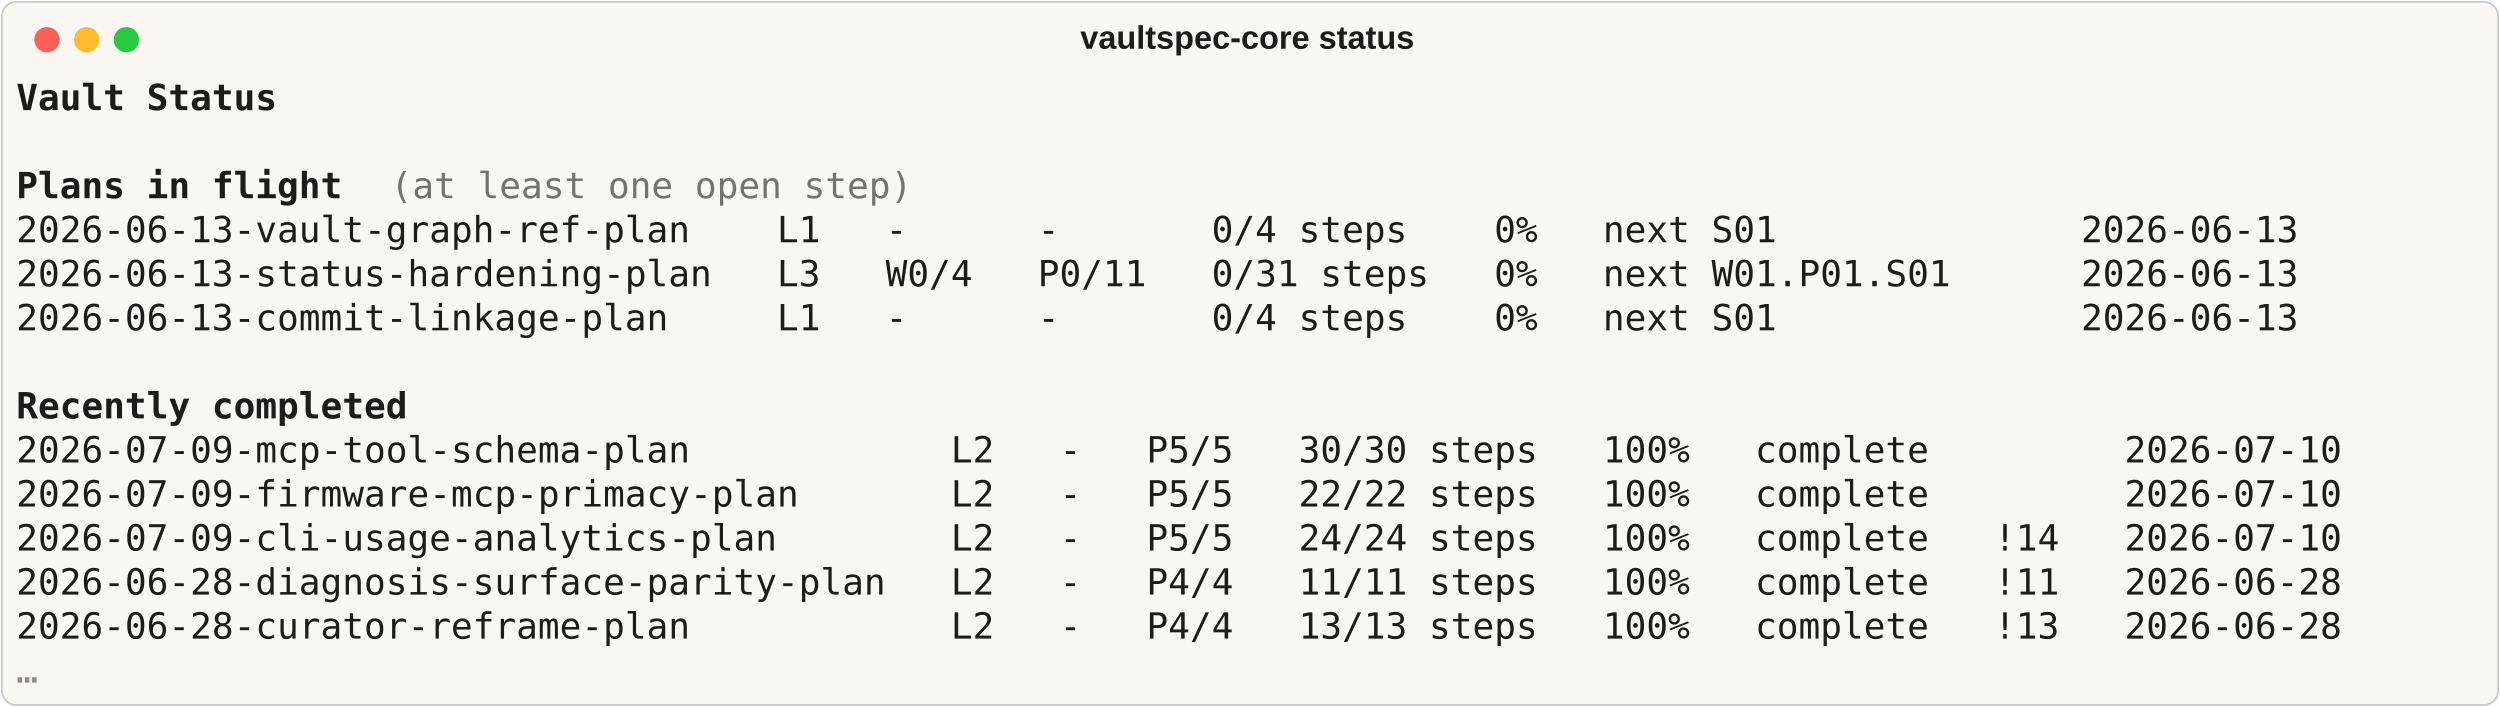
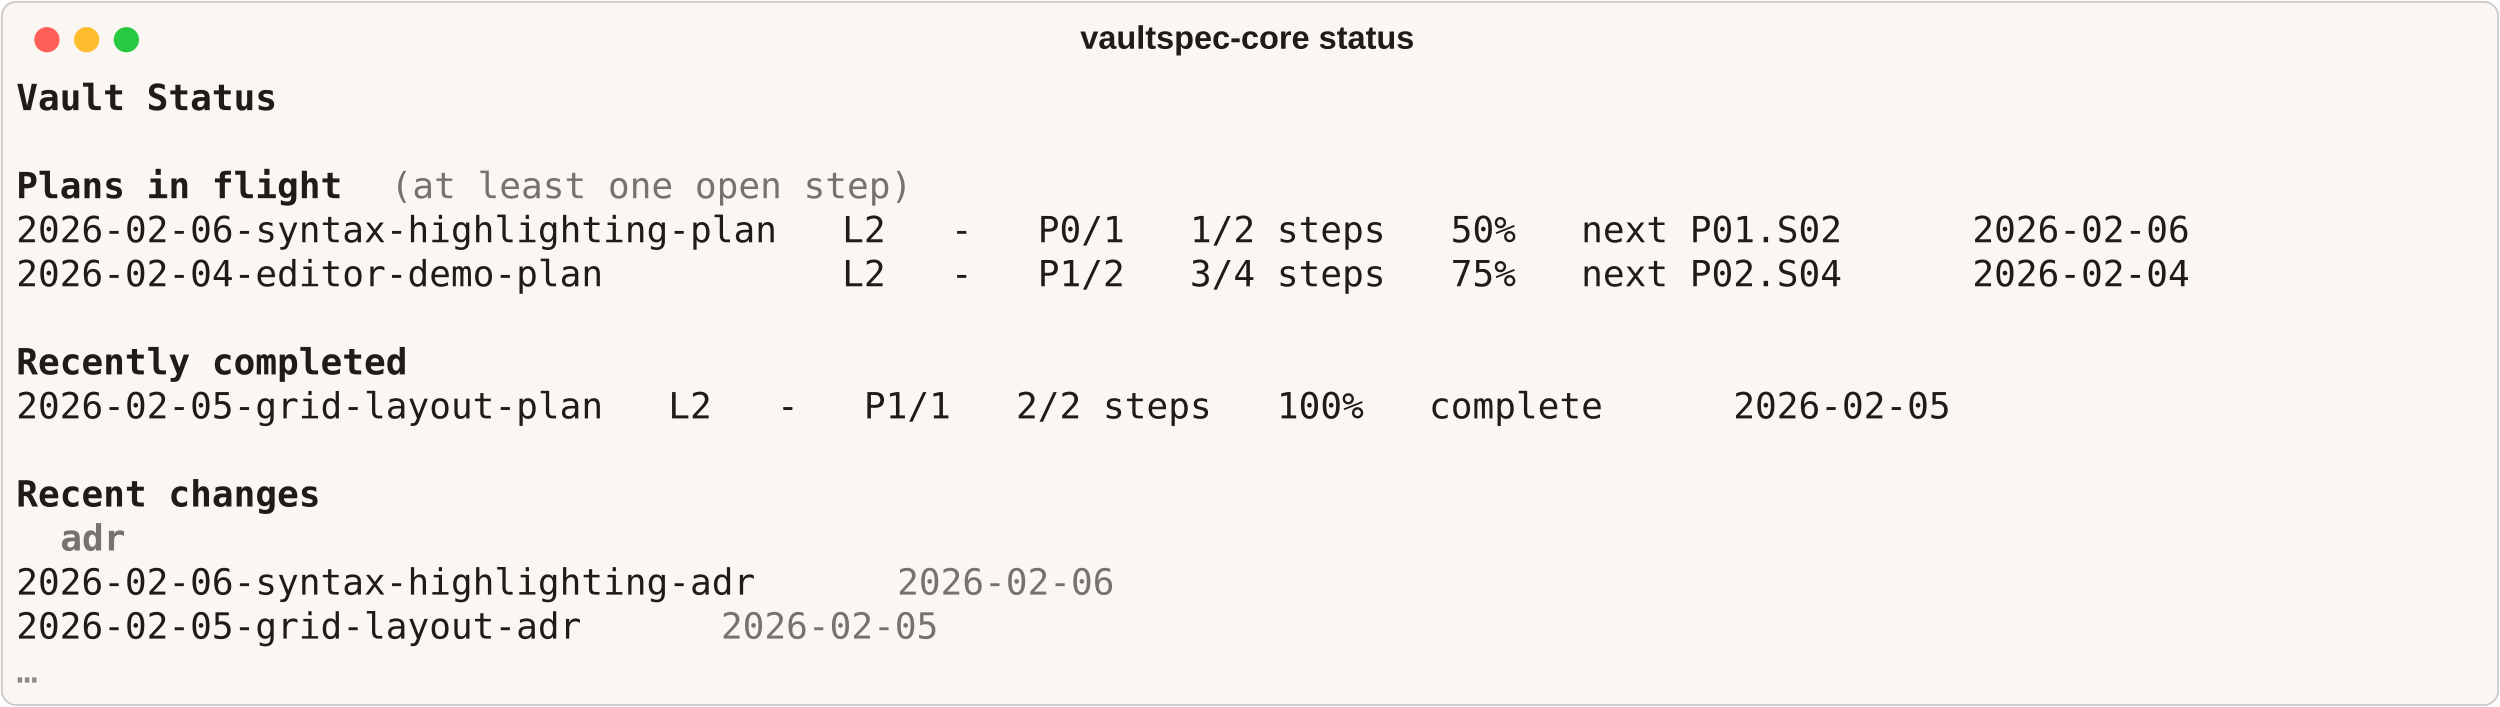
<svg xmlns="http://www.w3.org/2000/svg" class="rich-terminal" viewBox="0 0 1385 391.6">
  <style>

    @font-face {
        font-family: "Fira Code";
        src: local("FiraCode-Regular"),
                url("https://cdnjs.cloudflare.com/ajax/libs/firacode/6.2.0/woff2/FiraCode-Regular.woff2") format("woff2"),
                url("https://cdnjs.cloudflare.com/ajax/libs/firacode/6.2.0/woff/FiraCode-Regular.woff") format("woff");
        font-style: normal;
        font-weight: 400;
    }
    @font-face {
        font-family: "Fira Code";
        src: local("FiraCode-Bold"),
                url("https://cdnjs.cloudflare.com/ajax/libs/firacode/6.2.0/woff2/FiraCode-Bold.woff2") format("woff2"),
                url("https://cdnjs.cloudflare.com/ajax/libs/firacode/6.2.0/woff/FiraCode-Bold.woff") format("woff");
        font-style: bold;
        font-weight: 700;
    }

-     .terminal-1024431722-matrix {
+     .terminal-2955500476-matrix {
        font-family: Fira Code, monospace;
        font-size: 20px;
        line-height: 24.4px;
        font-variant-east-asian: full-width;
    }

-     .terminal-1024431722-title {
+     .terminal-2955500476-title {
        font-size: 18px;
        font-weight: bold;
        font-family: arial;
    }

-     .terminal-1024431722-r1 { fill: #1e1b18;font-weight: bold }
- .terminal-1024431722-r2 { fill: #1e1b18 }
- .terminal-1024431722-r3 { fill: #76736f }
- .terminal-1024431722-r4 { fill: #918981 }
+     .terminal-2955500476-r1 { fill: #1e1b18;font-weight: bold }
+ .terminal-2955500476-r2 { fill: #1e1b18 }
+ .terminal-2955500476-r3 { fill: #76736f }
+ .terminal-2955500476-r4 { fill: #76736f;font-weight: bold }
+ .terminal-2955500476-r5 { fill: #918981 }
    </style>
  <defs>
-     <clipPath id="terminal-1024431722-clip-terminal">
+     <clipPath id="terminal-2955500476-clip-terminal">
      <rect x="0" y="0" width="1365.4" height="340.6" />
    </clipPath>
-     <clipPath id="terminal-1024431722-line-0">
+     <clipPath id="terminal-2955500476-line-0">
      <rect x="0" y="1.5" width="1366.4" height="24.65" />
    </clipPath>
-     <clipPath id="terminal-1024431722-line-1">
+     <clipPath id="terminal-2955500476-line-1">
      <rect x="0" y="25.9" width="1366.4" height="24.65" />
    </clipPath>
-     <clipPath id="terminal-1024431722-line-2">
+     <clipPath id="terminal-2955500476-line-2">
      <rect x="0" y="50.3" width="1366.4" height="24.65" />
    </clipPath>
-     <clipPath id="terminal-1024431722-line-3">
+     <clipPath id="terminal-2955500476-line-3">
      <rect x="0" y="74.7" width="1366.4" height="24.65" />
    </clipPath>
-     <clipPath id="terminal-1024431722-line-4">
+     <clipPath id="terminal-2955500476-line-4">
      <rect x="0" y="99.1" width="1366.4" height="24.65" />
    </clipPath>
-     <clipPath id="terminal-1024431722-line-5">
+     <clipPath id="terminal-2955500476-line-5">
      <rect x="0" y="123.5" width="1366.4" height="24.65" />
    </clipPath>
-     <clipPath id="terminal-1024431722-line-6">
+     <clipPath id="terminal-2955500476-line-6">
      <rect x="0" y="147.9" width="1366.4" height="24.65" />
    </clipPath>
-     <clipPath id="terminal-1024431722-line-7">
+     <clipPath id="terminal-2955500476-line-7">
      <rect x="0" y="172.3" width="1366.4" height="24.65" />
    </clipPath>
-     <clipPath id="terminal-1024431722-line-8">
+     <clipPath id="terminal-2955500476-line-8">
      <rect x="0" y="196.7" width="1366.4" height="24.65" />
    </clipPath>
-     <clipPath id="terminal-1024431722-line-9">
+     <clipPath id="terminal-2955500476-line-9">
      <rect x="0" y="221.1" width="1366.4" height="24.65" />
    </clipPath>
-     <clipPath id="terminal-1024431722-line-10">
+     <clipPath id="terminal-2955500476-line-10">
      <rect x="0" y="245.5" width="1366.4" height="24.65" />
    </clipPath>
-     <clipPath id="terminal-1024431722-line-11">
+     <clipPath id="terminal-2955500476-line-11">
      <rect x="0" y="269.9" width="1366.4" height="24.65" />
    </clipPath>
-     <clipPath id="terminal-1024431722-line-12">
+     <clipPath id="terminal-2955500476-line-12">
      <rect x="0" y="294.3" width="1366.4" height="24.65" />
    </clipPath>
  </defs>
  <rect fill="#faf7f2" stroke="rgba(30,27,24,0.22)" stroke-width="1" x="1" y="1" width="1383" height="389.6" rx="8" />
-   <text class="terminal-1024431722-title" fill="#1e1b18" text-anchor="middle" x="691" y="27">vaultspec-core status</text>
+   <text class="terminal-2955500476-title" fill="#1e1b18" text-anchor="middle" x="691" y="27">vaultspec-core status</text>
  <g transform="translate(26,22)">
    <circle cx="0" cy="0" r="7" fill="#ff5f57" />
    <circle cx="22" cy="0" r="7" fill="#febc2e" />
    <circle cx="44" cy="0" r="7" fill="#28c840" />
  </g>
-   <g transform="translate(9, 41)" clip-path="url(#terminal-1024431722-clip-terminal)">
-     <g class="terminal-1024431722-matrix">
-       <text class="terminal-1024431722-r1" x="0" y="20" textLength="146.4" clip-path="url(#terminal-1024431722-line-0)">Vault Status</text>
-       <text class="terminal-1024431722-r2" x="1366.4" y="20" textLength="12.2" clip-path="url(#terminal-1024431722-line-0)">
+   <g transform="translate(9, 41)" clip-path="url(#terminal-2955500476-clip-terminal)">
+     <g class="terminal-2955500476-matrix">
+       <text class="terminal-2955500476-r1" x="0" y="20" textLength="146.4" clip-path="url(#terminal-2955500476-line-0)">Vault Status</text>
+       <text class="terminal-2955500476-r2" x="1366.4" y="20" textLength="12.2" clip-path="url(#terminal-2955500476-line-0)">
</text>
-       <text class="terminal-1024431722-r2" x="1366.4" y="44.4" textLength="12.2" clip-path="url(#terminal-1024431722-line-1)">
+       <text class="terminal-2955500476-r2" x="1366.4" y="44.4" textLength="12.2" clip-path="url(#terminal-2955500476-line-1)">
</text>
-       <text class="terminal-1024431722-r1" x="0" y="68.8" textLength="183" clip-path="url(#terminal-1024431722-line-2)">Plans in flight</text>
-       <text class="terminal-1024431722-r3" x="207.4" y="68.8" textLength="292.8" clip-path="url(#terminal-1024431722-line-2)">(at least one open step)</text>
-       <text class="terminal-1024431722-r2" x="1366.4" y="68.8" textLength="12.2" clip-path="url(#terminal-1024431722-line-2)">
+       <text class="terminal-2955500476-r1" x="0" y="68.8" textLength="183" clip-path="url(#terminal-2955500476-line-2)">Plans in flight</text>
+       <text class="terminal-2955500476-r3" x="207.4" y="68.8" textLength="292.8" clip-path="url(#terminal-2955500476-line-2)">(at least one open step)</text>
+       <text class="terminal-2955500476-r2" x="1366.4" y="68.8" textLength="12.2" clip-path="url(#terminal-2955500476-line-2)">
</text>
-       <text class="terminal-1024431722-r2" x="0" y="93.2" textLength="1305.4" clip-path="url(#terminal-1024431722-line-3)">  2026-06-13-vault-graph-ref-plan    L1   -      -       0/4 steps    0%   next S01              2026-06-13</text>
-       <text class="terminal-1024431722-r2" x="1366.4" y="93.2" textLength="12.2" clip-path="url(#terminal-1024431722-line-3)">
+       <text class="terminal-2955500476-r2" x="0" y="93.2" textLength="1244.4" clip-path="url(#terminal-2955500476-line-3)">  2026-02-06-syntax-highlighting-plan   L2   -   P0/1   1/2 steps   50%   next P01.S02      2026-02-06</text>
+       <text class="terminal-2955500476-r2" x="1366.4" y="93.2" textLength="12.2" clip-path="url(#terminal-2955500476-line-3)">
</text>
-       <text class="terminal-1024431722-r2" x="0" y="117.6" textLength="1305.4" clip-path="url(#terminal-1024431722-line-4)">  2026-06-13-status-hardening-plan   L3   W0/4   P0/11   0/31 steps   0%   next W01.P01.S01      2026-06-13</text>
-       <text class="terminal-1024431722-r2" x="1366.4" y="117.6" textLength="12.2" clip-path="url(#terminal-1024431722-line-4)">
+       <text class="terminal-2955500476-r2" x="0" y="117.6" textLength="1244.4" clip-path="url(#terminal-2955500476-line-4)">  2026-02-04-editor-demo-plan           L2   -   P1/2   3/4 steps   75%   next P02.S04      2026-02-04</text>
+       <text class="terminal-2955500476-r2" x="1366.4" y="117.6" textLength="12.2" clip-path="url(#terminal-2955500476-line-4)">
</text>
-       <text class="terminal-1024431722-r2" x="0" y="142" textLength="1305.4" clip-path="url(#terminal-1024431722-line-5)">  2026-06-13-commit-linkage-plan     L1   -      -       0/4 steps    0%   next S01              2026-06-13</text>
-       <text class="terminal-1024431722-r2" x="1366.4" y="142" textLength="12.2" clip-path="url(#terminal-1024431722-line-5)">
+       <text class="terminal-2955500476-r2" x="1366.4" y="142" textLength="12.2" clip-path="url(#terminal-2955500476-line-5)">
</text>
-       <text class="terminal-1024431722-r2" x="1366.4" y="166.4" textLength="12.2" clip-path="url(#terminal-1024431722-line-6)">
+       <text class="terminal-2955500476-r1" x="0" y="166.4" textLength="219.6" clip-path="url(#terminal-2955500476-line-6)">Recently completed</text>
+       <text class="terminal-2955500476-r2" x="1366.4" y="166.4" textLength="12.2" clip-path="url(#terminal-2955500476-line-6)">
</text>
-       <text class="terminal-1024431722-r1" x="0" y="190.8" textLength="219.6" clip-path="url(#terminal-1024431722-line-7)">Recently completed</text>
-       <text class="terminal-1024431722-r2" x="1366.4" y="190.8" textLength="12.2" clip-path="url(#terminal-1024431722-line-7)">
+       <text class="terminal-2955500476-r2" x="0" y="190.8" textLength="1110.2" clip-path="url(#terminal-2955500476-line-7)">  2026-02-05-grid-layout-plan   L2   -   P1/1   2/2 steps   100%   complete      2026-02-05</text>
+       <text class="terminal-2955500476-r2" x="1366.4" y="190.8" textLength="12.2" clip-path="url(#terminal-2955500476-line-7)">
</text>
-       <text class="terminal-1024431722-r2" x="0" y="215.2" textLength="1329.8" clip-path="url(#terminal-1024431722-line-8)">  2026-07-09-mcp-tool-schema-plan            L2   -   P5/5   30/30 steps   100%   complete         2026-07-10</text>
-       <text class="terminal-1024431722-r2" x="1366.4" y="215.2" textLength="12.2" clip-path="url(#terminal-1024431722-line-8)">
+       <text class="terminal-2955500476-r2" x="1366.4" y="215.2" textLength="12.2" clip-path="url(#terminal-2955500476-line-8)">
</text>
-       <text class="terminal-1024431722-r2" x="0" y="239.6" textLength="1329.8" clip-path="url(#terminal-1024431722-line-9)">  2026-07-09-firmware-mcp-primacy-plan       L2   -   P5/5   22/22 steps   100%   complete         2026-07-10</text>
-       <text class="terminal-1024431722-r2" x="1366.4" y="239.6" textLength="12.2" clip-path="url(#terminal-1024431722-line-9)">
+       <text class="terminal-2955500476-r1" x="0" y="239.6" textLength="170.8" clip-path="url(#terminal-2955500476-line-9)">Recent changes</text>
+       <text class="terminal-2955500476-r2" x="1366.4" y="239.6" textLength="12.2" clip-path="url(#terminal-2955500476-line-9)">
</text>
-       <text class="terminal-1024431722-r2" x="0" y="264" textLength="1329.8" clip-path="url(#terminal-1024431722-line-10)">  2026-07-09-cli-usage-analytics-plan        L2   -   P5/5   24/24 steps   100%   complete   !14   2026-07-10</text>
-       <text class="terminal-1024431722-r2" x="1366.4" y="264" textLength="12.2" clip-path="url(#terminal-1024431722-line-10)">
+       <text class="terminal-2955500476-r4" x="24.4" y="264" textLength="36.6" clip-path="url(#terminal-2955500476-line-10)">adr</text>
+       <text class="terminal-2955500476-r2" x="1366.4" y="264" textLength="12.2" clip-path="url(#terminal-2955500476-line-10)">
</text>
-       <text class="terminal-1024431722-r2" x="0" y="288.4" textLength="1329.8" clip-path="url(#terminal-1024431722-line-11)">  2026-06-28-diagnosis-surface-parity-plan   L2   -   P4/4   11/11 steps   100%   complete   !11   2026-06-28</text>
-       <text class="terminal-1024431722-r2" x="1366.4" y="288.4" textLength="12.2" clip-path="url(#terminal-1024431722-line-11)">
+       <text class="terminal-2955500476-r2" x="0" y="288.4" textLength="488" clip-path="url(#terminal-2955500476-line-11)">    2026-02-06-syntax-highlighting-adr  </text>
+       <text class="terminal-2955500476-r3" x="488" y="288.4" textLength="122" clip-path="url(#terminal-2955500476-line-11)">2026-02-06</text>
+       <text class="terminal-2955500476-r2" x="1366.4" y="288.4" textLength="12.2" clip-path="url(#terminal-2955500476-line-11)">
</text>
-       <text class="terminal-1024431722-r2" x="0" y="312.8" textLength="1329.8" clip-path="url(#terminal-1024431722-line-12)">  2026-06-28-curator-reframe-plan            L2   -   P4/4   13/13 steps   100%   complete   !13   2026-06-28</text>
-       <text class="terminal-1024431722-r2" x="1366.4" y="312.8" textLength="12.2" clip-path="url(#terminal-1024431722-line-12)">
+       <text class="terminal-2955500476-r2" x="0" y="312.8" textLength="390.4" clip-path="url(#terminal-2955500476-line-12)">    2026-02-05-grid-layout-adr  </text>
+       <text class="terminal-2955500476-r3" x="390.4" y="312.8" textLength="122" clip-path="url(#terminal-2955500476-line-12)">2026-02-05</text>
+       <text class="terminal-2955500476-r2" x="1366.4" y="312.8" textLength="12.2" clip-path="url(#terminal-2955500476-line-12)">
</text>
-       <text class="terminal-1024431722-r4" x="0" y="337.2" textLength="36.6" clip-path="url(#terminal-1024431722-line-13)">  …</text>
-       <text class="terminal-1024431722-r2" x="1366.4" y="337.2" textLength="12.2" clip-path="url(#terminal-1024431722-line-13)">
+       <text class="terminal-2955500476-r5" x="0" y="337.2" textLength="36.6" clip-path="url(#terminal-2955500476-line-13)">  …</text>
+       <text class="terminal-2955500476-r2" x="1366.4" y="337.2" textLength="12.2" clip-path="url(#terminal-2955500476-line-13)">
</text>
    </g>
  </g>
</svg>
